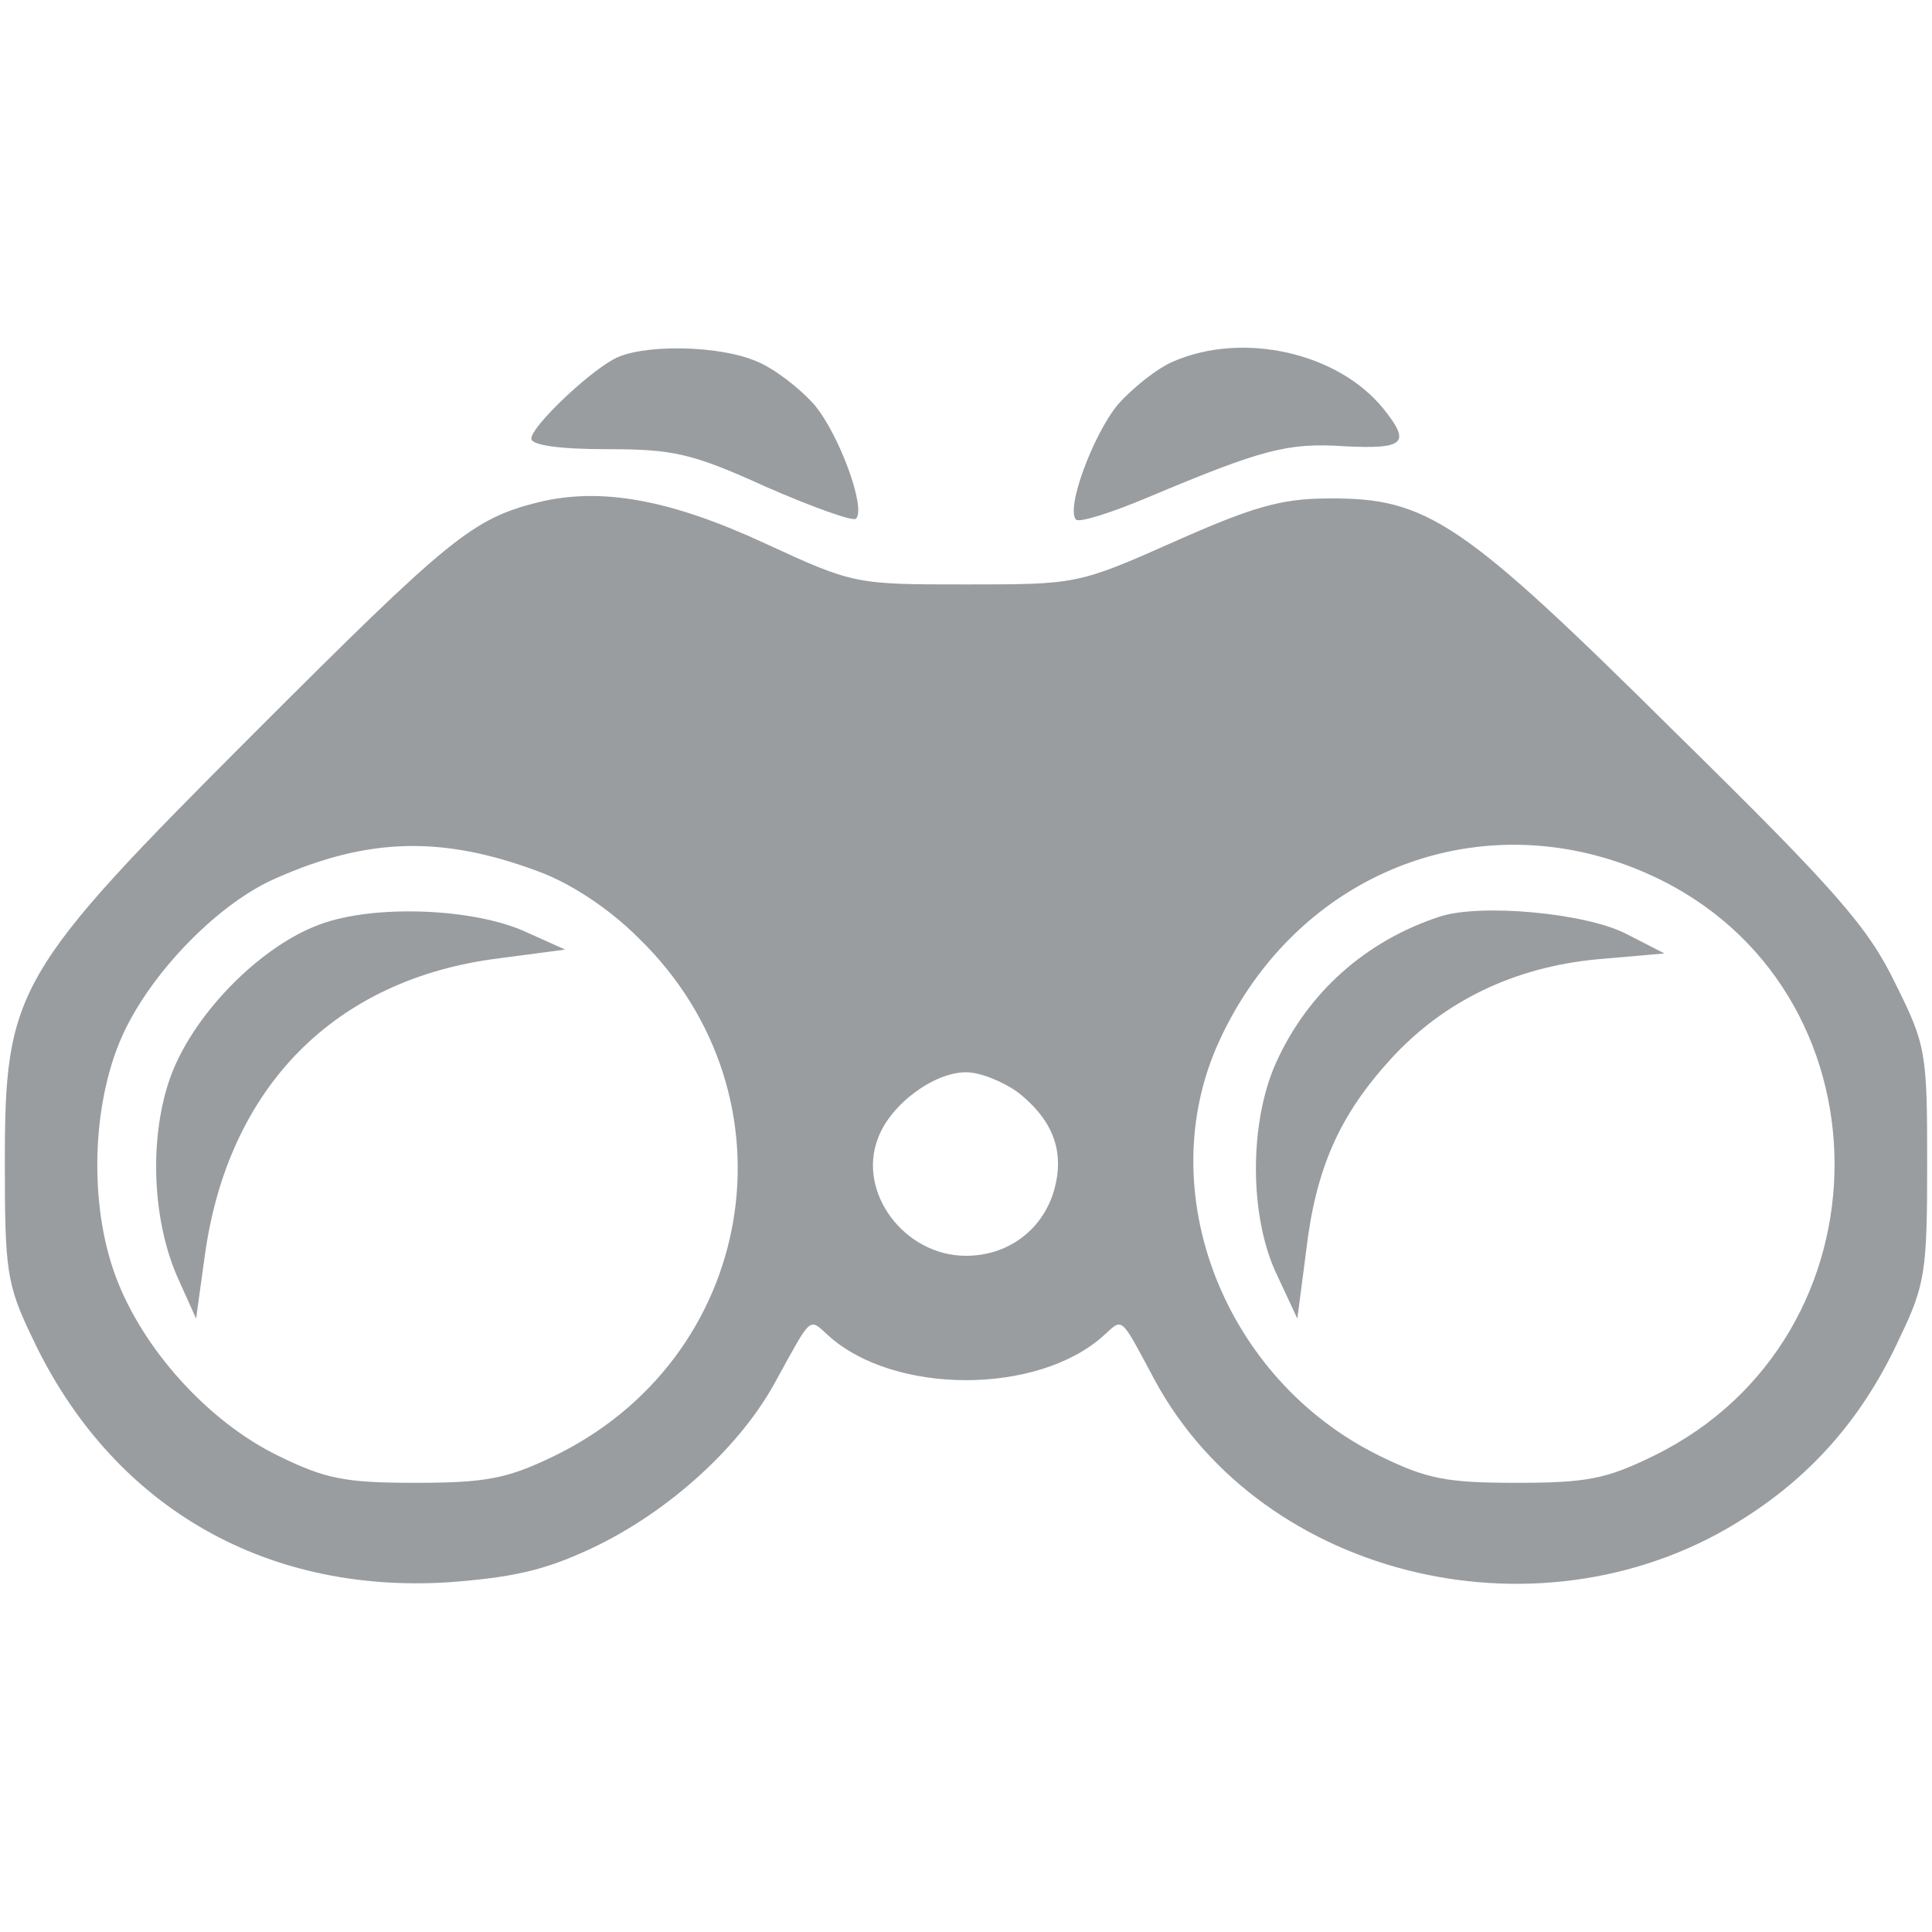
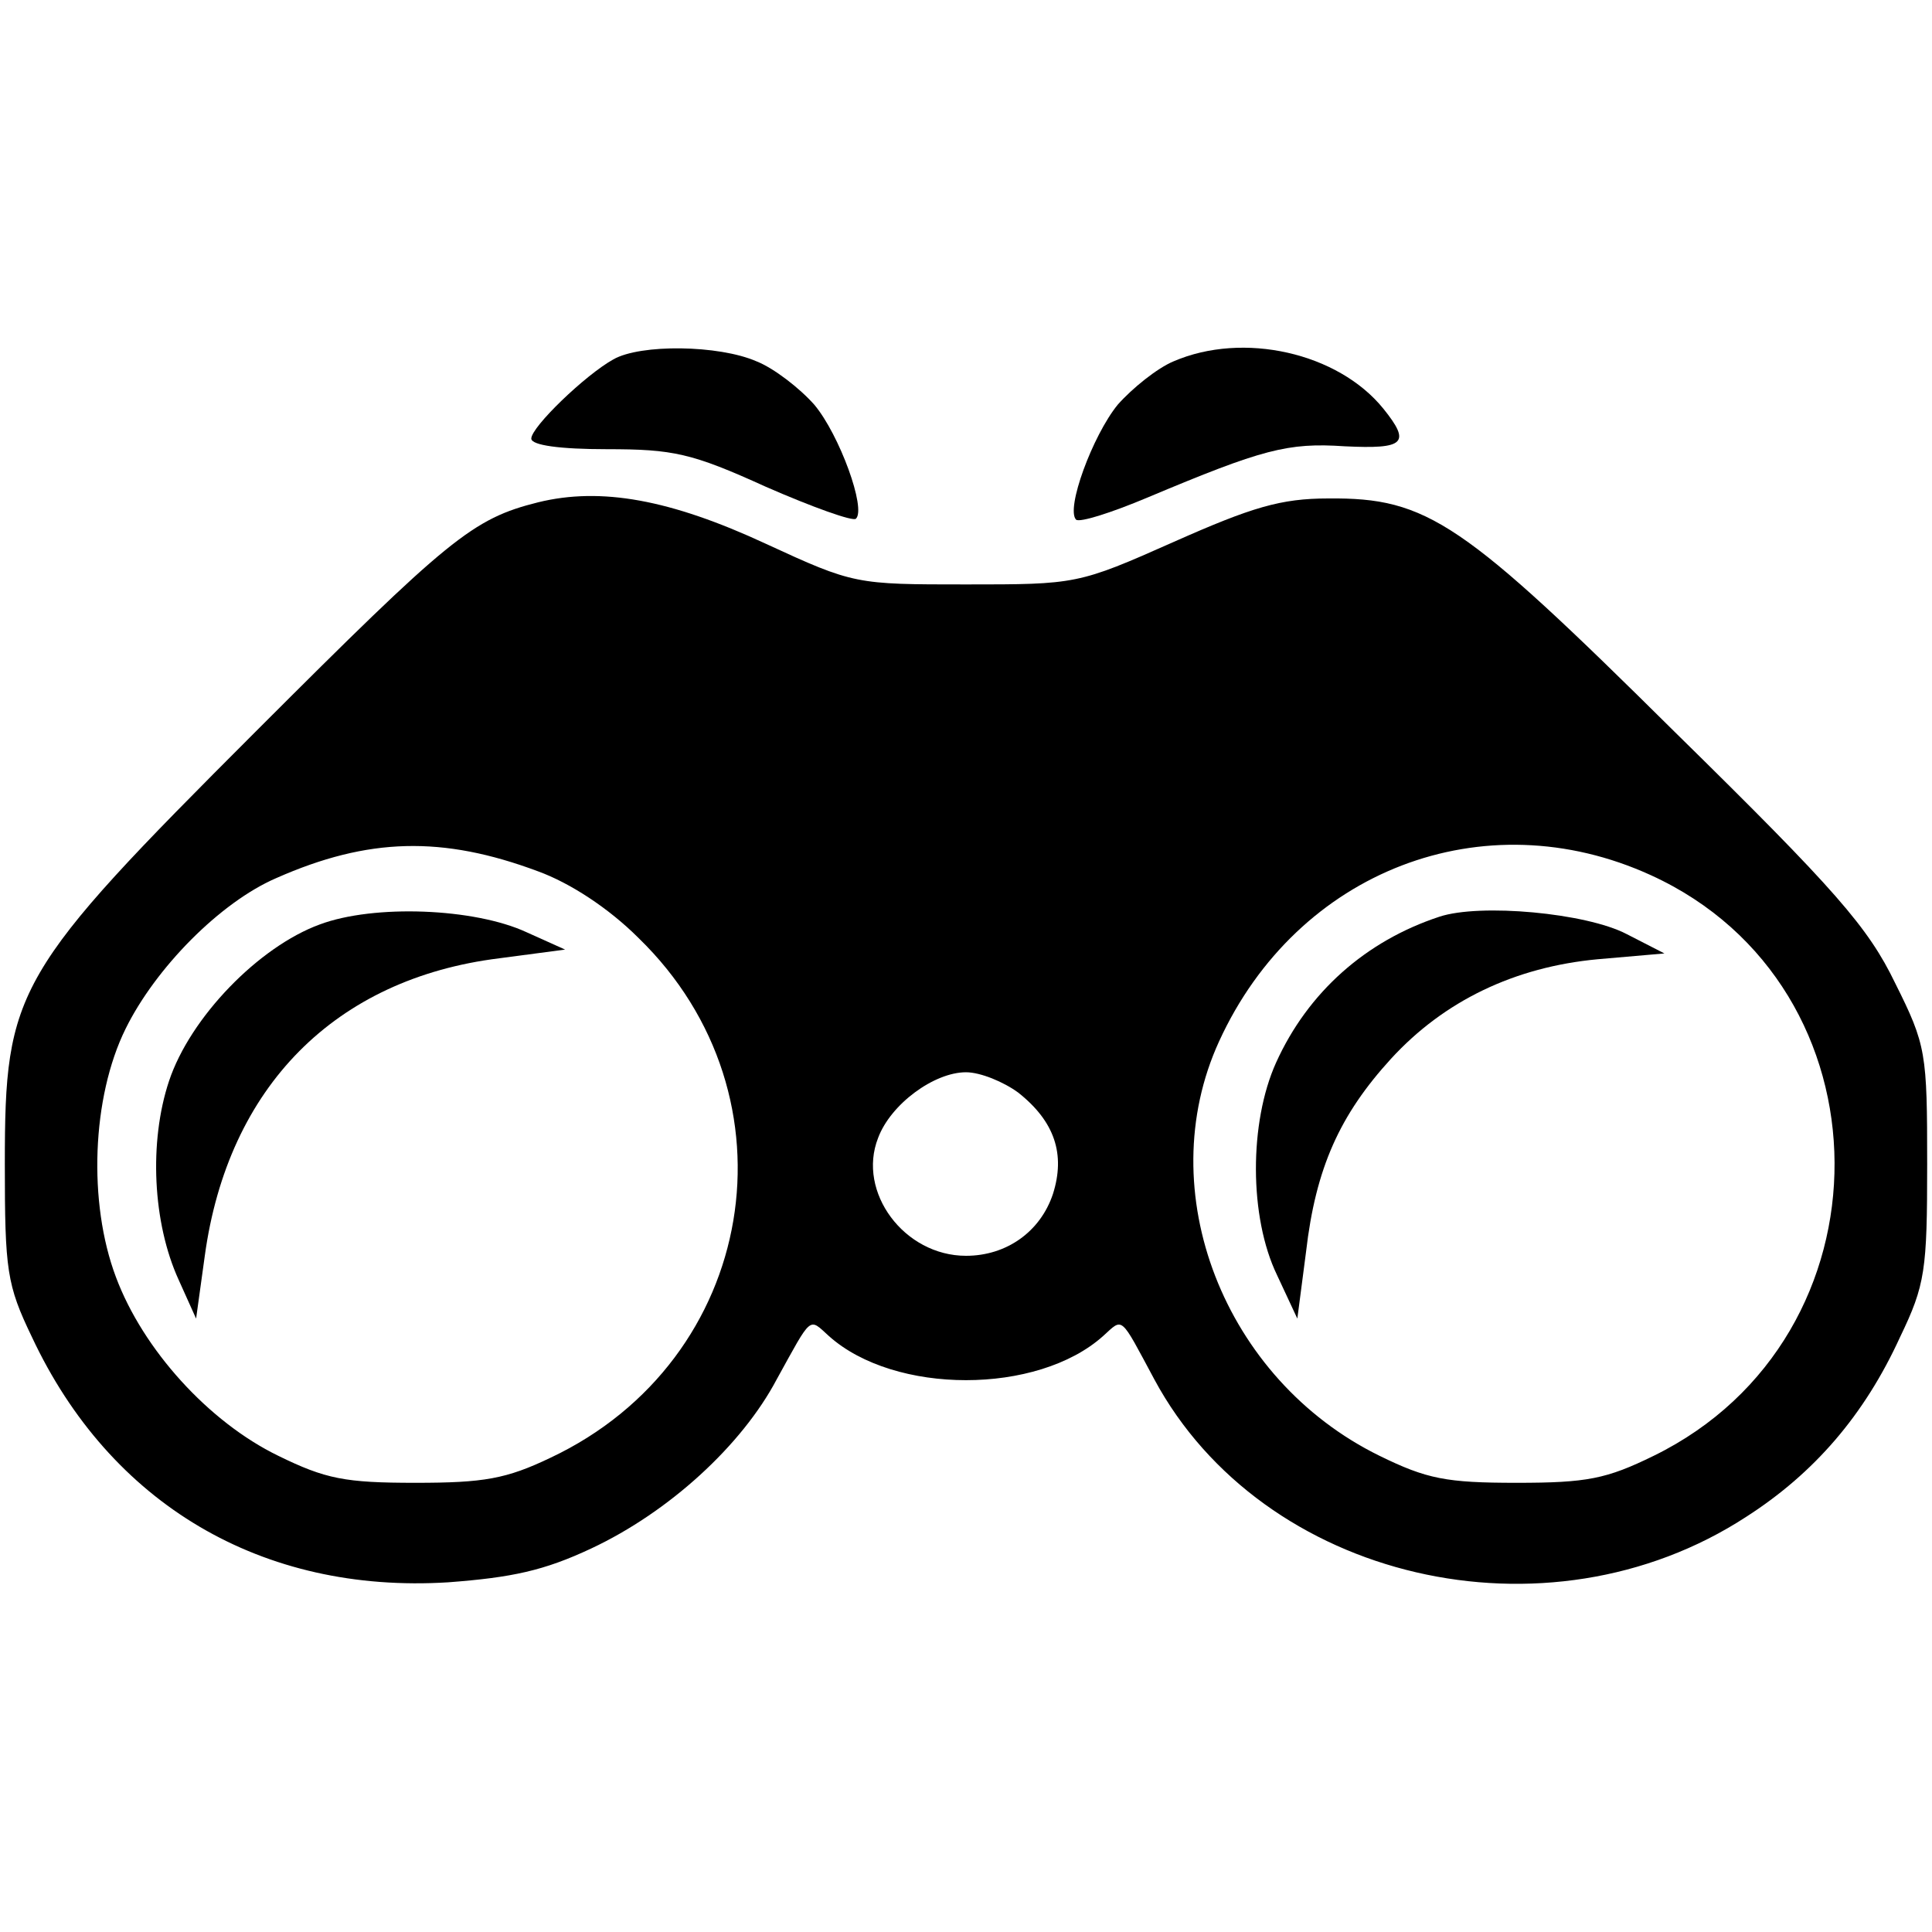
<svg xmlns="http://www.w3.org/2000/svg" version="1.0" width="200pt" height="200pt" viewBox="0 0 200 200" preserveAspectRatio="xMidYMid meet">
-   <g transform="translate(0,200) scale(0.1,-0.1)" fill="#9a9da0" stroke="none">
+   <g transform="translate(0,200) scale(0.1,-0.1)" fill="#000000" stroke="none">
    <path d="M635 1628 c-29 -16 -85 -70 -85 -82 0 -7 30 -11 78 -11 69 0 88 -4 165 -39 48 -21 90 -36 93 -33 11 10 -17 87 -43 118 -15 17 -42 38 -60 45 -39 17 -120 18 -148 2z" />
    <path d="M1215 1626 c-17 -7 -43 -28 -58 -45 -26 -32 -54 -108 -43 -119 4 -3 36 7 74 23 119 50 145 57 204 53 62 -3 69 3 40 39 -47 58 -145 80 -217 49z" />
    <path d="M557 1480 c-68 -17 -92 -37 -292 -237 -250 -250 -260 -267 -260 -448 0 -110 2 -125 28 -179 81 -173 238 -266 431 -254 66 5 99 12 148 35 81 38 156 107 192 175 37 67 33 64 54 45 68 -61 216 -61 284 0 21 19 17 22 53 -45 112 -208 406 -277 613 -142 70 45 122 105 159 186 26 54 28 69 28 179 0 115 -1 123 -33 187 -28 58 -61 96 -228 260 -220 218 -256 243 -359 242 -49 0 -79 -9 -160 -45 -99 -44 -101 -44 -215 -44 -114 0 -116 0 -207 42 -99 46 -171 59 -236 43z m0 -382 c33 -12 73 -38 104 -69 169 -164 123 -437 -91 -538 -46 -22 -69 -26 -140 -26 -73 0 -93 4 -142 28 -72 35 -140 110 -168 185 -29 77 -25 186 10 257 31 63 98 131 156 156 95 42 172 44 271 7z m1152 -4 c252 -115 254 -478 3 -601 -49 -24 -69 -28 -142 -28 -73 0 -93 4 -142 28 -161 79 -237 274 -166 429 81 177 274 251 447 172z m-655 -225 c38 -30 49 -64 36 -105 -13 -39 -48 -64 -90 -64 -64 0 -113 66 -91 122 13 35 58 68 91 68 15 0 39 -10 54 -21z" />
    <path d="M331 1043 c-63 -23 -134 -96 -156 -162 -21 -63 -17 -147 10 -206 l18 -40 9 65 c24 175 135 287 305 308 l68 9 -40 18 c-54 25 -158 29 -214 8z" />
    <path d="M1490 1051 c-76 -25 -136 -78 -169 -151 -28 -62 -28 -160 1 -220 l21 -45 9 69 c10 87 35 142 88 200 55 60 128 95 214 103 l69 6 -39 20 c-42 22 -152 32 -194 18z" />
  </g>
</svg>
